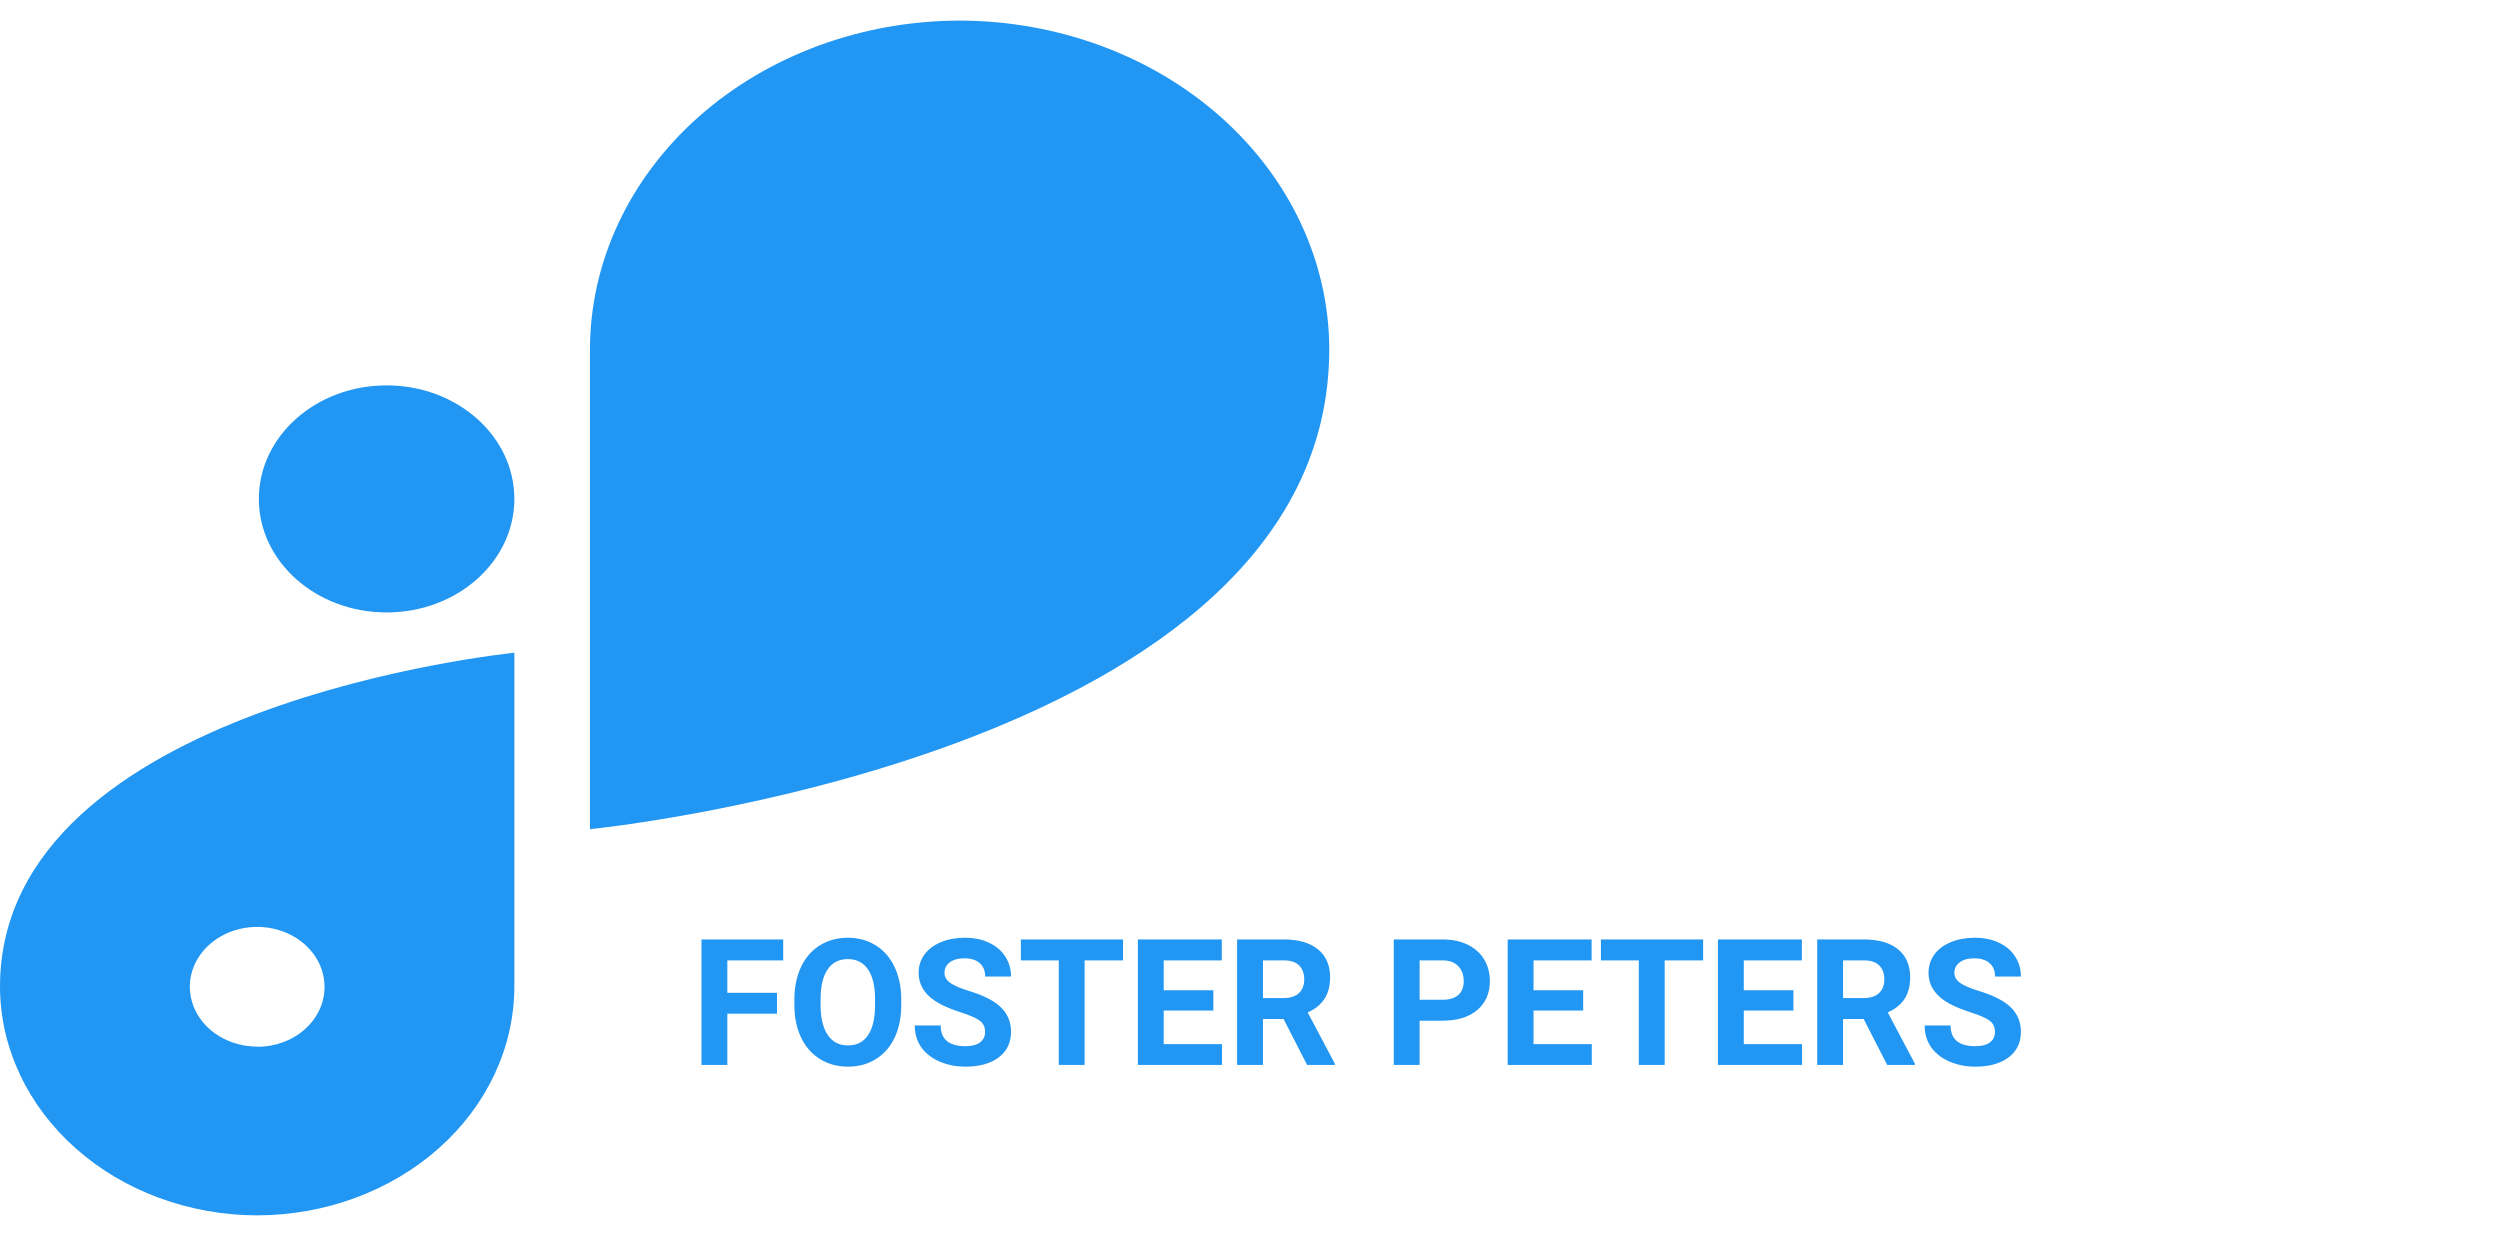
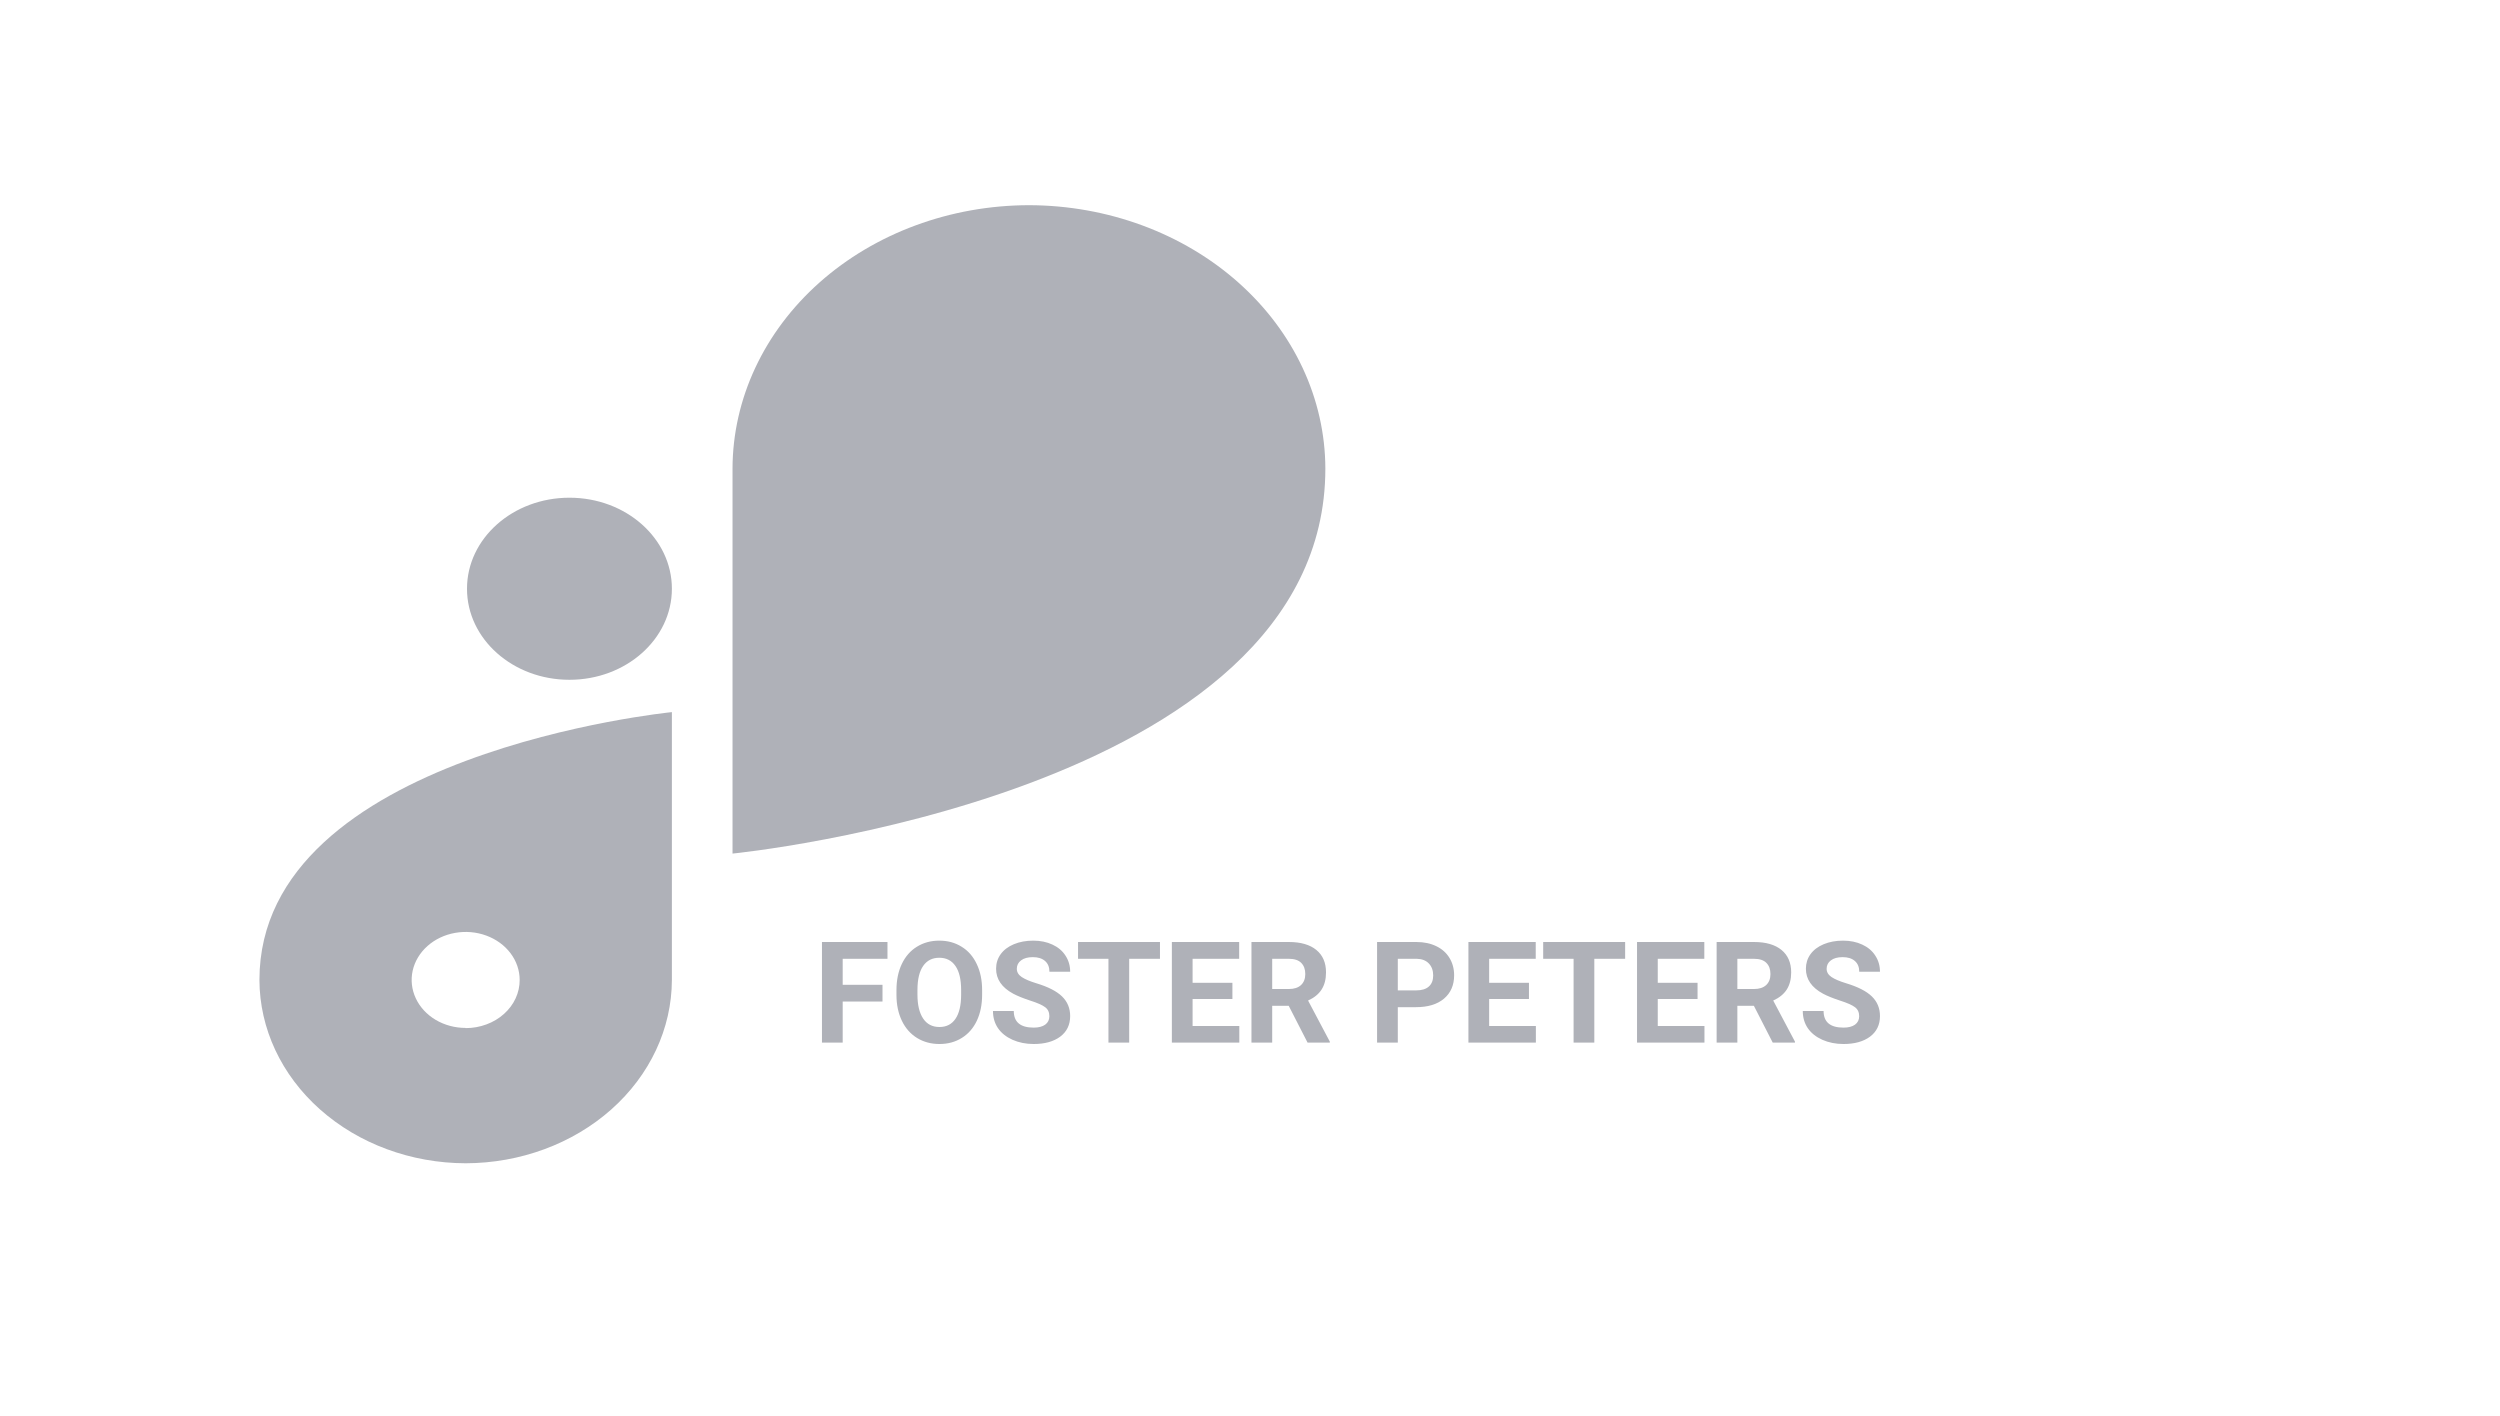
- <svg xmlns="http://www.w3.org/2000/svg" width="85" height="42" viewBox="0 0 85 42" fill="none">
-   <path d="M13.146 13.103H13.143C10.745 13.103 8.801 14.83 8.801 16.962V16.964C8.801 19.095 10.745 20.823 13.143 20.823H13.146C15.544 20.823 17.488 19.095 17.488 16.964V16.962C17.488 14.83 15.544 13.103 13.146 13.103Z" fill="#2196F3" />
-   <path d="M45.195 11.869C45.188 8.909 43.862 6.072 41.507 3.979C39.153 1.886 35.96 0.707 32.63 0.7V0.7C29.298 0.705 26.105 1.884 23.748 3.977C21.392 6.071 20.066 8.908 20.059 11.869V28.192C20.059 28.192 45.192 25.704 45.195 11.872V11.869Z" fill="#2196F3" />
-   <path d="M0 33.55C0.006 35.609 0.929 37.583 2.568 39.039C4.206 40.496 6.427 41.317 8.744 41.323C11.061 41.317 13.281 40.496 14.92 39.04C16.558 37.584 17.482 35.611 17.488 33.552V22.194C17.488 22.194 0 23.927 0 33.55ZM8.744 35.584C8.291 35.584 7.849 35.465 7.472 35.242C7.095 35.018 6.802 34.7 6.629 34.328C6.455 33.956 6.41 33.547 6.498 33.153C6.587 32.758 6.805 32.395 7.125 32.111C7.445 31.826 7.853 31.632 8.297 31.554C8.742 31.475 9.202 31.515 9.62 31.669C10.039 31.823 10.396 32.084 10.648 32.419C10.9 32.754 11.034 33.147 11.034 33.55C11.035 33.817 10.977 34.083 10.862 34.331C10.748 34.578 10.579 34.804 10.366 34.993C10.154 35.183 9.901 35.334 9.622 35.436C9.344 35.539 9.046 35.592 8.744 35.592V35.584Z" fill="#2196F3" />
-   <path d="M26.418 34.464H24.73V36.207H23.851V31.941H26.629V32.653H24.73V33.755H26.418V34.464ZM30.642 34.171C30.642 34.591 30.568 34.959 30.42 35.275C30.271 35.592 30.058 35.836 29.781 36.008C29.506 36.18 29.189 36.266 28.832 36.266C28.478 36.266 28.163 36.181 27.885 36.011C27.608 35.841 27.393 35.599 27.241 35.284C27.089 34.968 27.011 34.604 27.009 34.194V33.983C27.009 33.563 27.085 33.194 27.235 32.876C27.387 32.556 27.601 32.31 27.877 32.141C28.154 31.969 28.47 31.883 28.826 31.883C29.181 31.883 29.497 31.969 29.772 32.141C30.049 32.31 30.263 32.556 30.414 32.876C30.566 33.194 30.642 33.562 30.642 33.98V34.171ZM29.752 33.977C29.752 33.53 29.672 33.19 29.511 32.958C29.351 32.725 29.123 32.609 28.826 32.609C28.531 32.609 28.303 32.724 28.143 32.955C27.983 33.184 27.902 33.519 27.9 33.963V34.171C27.9 34.606 27.98 34.944 28.14 35.184C28.3 35.425 28.531 35.545 28.832 35.545C29.127 35.545 29.353 35.43 29.511 35.199C29.67 34.967 29.75 34.629 29.752 34.185V33.977ZM33.493 35.088C33.493 34.922 33.434 34.795 33.317 34.707C33.2 34.617 32.989 34.523 32.684 34.426C32.38 34.326 32.138 34.228 31.961 34.133C31.476 33.871 31.234 33.518 31.234 33.075C31.234 32.845 31.299 32.639 31.427 32.46C31.558 32.278 31.745 32.137 31.987 32.035C32.231 31.933 32.505 31.883 32.807 31.883C33.112 31.883 33.383 31.938 33.622 32.05C33.86 32.159 34.045 32.314 34.175 32.516C34.308 32.717 34.375 32.945 34.375 33.201H33.496C33.496 33.006 33.434 32.854 33.311 32.747C33.188 32.638 33.015 32.583 32.793 32.583C32.578 32.583 32.411 32.629 32.292 32.721C32.172 32.81 32.113 32.93 32.113 33.078C32.113 33.217 32.182 33.333 32.321 33.427C32.462 33.52 32.668 33.608 32.939 33.69C33.439 33.841 33.803 34.027 34.032 34.25C34.26 34.472 34.375 34.75 34.375 35.082C34.375 35.451 34.235 35.741 33.956 35.952C33.676 36.161 33.3 36.266 32.828 36.266C32.5 36.266 32.201 36.206 31.931 36.087C31.662 35.966 31.456 35.801 31.313 35.592C31.172 35.383 31.102 35.141 31.102 34.865H31.984C31.984 35.336 32.265 35.571 32.828 35.571C33.037 35.571 33.2 35.529 33.317 35.445C33.434 35.359 33.493 35.24 33.493 35.088ZM38.183 32.653H36.877V36.207H35.998V32.653H34.709V31.941H38.183V32.653ZM41.254 34.358H39.566V35.501H41.547V36.207H38.687V31.941H41.541V32.653H39.566V33.67H41.254V34.358ZM43.641 34.645H42.941V36.207H42.062V31.941H43.647C44.151 31.941 44.54 32.054 44.813 32.278C45.087 32.503 45.223 32.82 45.223 33.23C45.223 33.521 45.16 33.764 45.033 33.96C44.908 34.153 44.718 34.307 44.462 34.423L45.385 36.166V36.207H44.441L43.641 34.645ZM42.941 33.934H43.65C43.871 33.934 44.042 33.878 44.163 33.767C44.284 33.653 44.344 33.498 44.344 33.301C44.344 33.099 44.287 32.941 44.172 32.826C44.058 32.711 43.883 32.653 43.647 32.653H42.941V33.934ZM48.267 34.704V36.207H47.388V31.941H49.052C49.373 31.941 49.654 32 49.896 32.117C50.14 32.234 50.328 32.401 50.459 32.618C50.59 32.833 50.655 33.078 50.655 33.353C50.655 33.771 50.511 34.101 50.224 34.344C49.939 34.584 49.544 34.704 49.038 34.704H48.267ZM48.267 33.992H49.052C49.285 33.992 49.462 33.937 49.583 33.828C49.706 33.719 49.767 33.562 49.767 33.359C49.767 33.15 49.706 32.981 49.583 32.852C49.46 32.724 49.29 32.657 49.073 32.653H48.267V33.992ZM53.828 34.358H52.14V35.501H54.121V36.207H51.261V31.941H54.115V32.653H52.14V33.67H53.828V34.358ZM57.906 32.653H56.599V36.207H55.72V32.653H54.431V31.941H57.906V32.653ZM60.976 34.358H59.289V35.501H61.269V36.207H58.41V31.941H61.263V32.653H59.289V33.67H60.976V34.358ZM63.364 34.645H62.664V36.207H61.785V31.941H63.37C63.874 31.941 64.262 32.054 64.536 32.278C64.809 32.503 64.946 32.82 64.946 33.23C64.946 33.521 64.882 33.764 64.756 33.96C64.631 34.153 64.44 34.307 64.184 34.423L65.107 36.166V36.207H64.164L63.364 34.645ZM62.664 33.934H63.373C63.593 33.934 63.764 33.878 63.885 33.767C64.007 33.653 64.067 33.498 64.067 33.301C64.067 33.099 64.01 32.941 63.894 32.826C63.781 32.711 63.606 32.653 63.37 32.653H62.664V33.934ZM67.829 35.088C67.829 34.922 67.77 34.795 67.653 34.707C67.536 34.617 67.325 34.523 67.02 34.426C66.716 34.326 66.474 34.228 66.297 34.133C65.812 33.871 65.57 33.518 65.57 33.075C65.57 32.845 65.635 32.639 65.763 32.46C65.894 32.278 66.081 32.137 66.323 32.035C66.567 31.933 66.841 31.883 67.143 31.883C67.448 31.883 67.719 31.938 67.958 32.05C68.196 32.159 68.381 32.314 68.511 32.516C68.644 32.717 68.711 32.945 68.711 33.201H67.832C67.832 33.006 67.77 32.854 67.647 32.747C67.524 32.638 67.351 32.583 67.129 32.583C66.914 32.583 66.747 32.629 66.628 32.721C66.508 32.81 66.449 32.93 66.449 33.078C66.449 33.217 66.518 33.333 66.657 33.427C66.797 33.52 67.004 33.608 67.275 33.69C67.775 33.841 68.139 34.027 68.368 34.25C68.596 34.472 68.711 34.75 68.711 35.082C68.711 35.451 68.571 35.741 68.292 35.952C68.012 36.161 67.636 36.266 67.164 36.266C66.836 36.266 66.537 36.206 66.267 36.087C65.998 35.966 65.792 35.801 65.649 35.592C65.508 35.383 65.438 35.141 65.438 34.865H66.32C66.32 35.336 66.601 35.571 67.164 35.571C67.373 35.571 67.536 35.529 67.653 35.445C67.77 35.359 67.829 35.24 67.829 35.088Z" fill="#2196F3" />
+ <svg xmlns="http://www.w3.org/2000/svg" width="106" height="60" viewBox="0 0 106 60" fill="none">
+   <path d="M24.146 21.103H24.143C21.745 21.103 19.801 22.83 19.801 24.962V24.964C19.801 27.095 21.745 28.823 24.143 28.823H24.146C26.544 28.823 28.488 27.095 28.488 24.964V24.962C28.488 22.83 26.544 21.103 24.146 21.103Z" fill="#AFB1B8" />
+   <path d="M56.195 19.869C56.188 16.909 54.862 14.072 52.507 11.979C50.153 9.886 46.96 8.707 43.63 8.7V8.7C40.298 8.705 37.105 9.884 34.748 11.977C32.392 14.071 31.066 16.908 31.059 19.869V19.869V36.192C31.059 36.192 56.192 33.704 56.195 19.872V19.869Z" fill="#AFB1B8" />
+   <path d="M11 41.55C11.006 43.609 11.929 45.583 13.568 47.039C15.206 48.496 17.427 49.317 19.744 49.323V49.323C22.061 49.317 24.281 48.496 25.92 47.04C27.558 45.584 28.482 43.611 28.488 41.552V41.552V30.194C28.488 30.194 11 31.927 11 41.55ZM19.744 43.584C19.291 43.584 18.849 43.465 18.472 43.242C18.096 43.018 17.802 42.7 17.629 42.328C17.455 41.956 17.41 41.547 17.498 41.153C17.587 40.758 17.805 40.395 18.125 40.111C18.445 39.826 18.853 39.632 19.297 39.554C19.742 39.475 20.202 39.515 20.62 39.669C21.039 39.823 21.396 40.084 21.648 40.419C21.9 40.754 22.034 41.147 22.034 41.55C22.035 41.817 21.977 42.083 21.862 42.331C21.748 42.578 21.579 42.804 21.366 42.993C21.154 43.183 20.901 43.334 20.622 43.436C20.344 43.539 20.046 43.592 19.744 43.592V43.584Z" fill="#AFB1B8" />
+   <path d="M37.418 42.464H35.73V44.207H34.851V39.941H37.629V40.653H35.73V41.755H37.418V42.464ZM41.642 42.171C41.642 42.591 41.568 42.959 41.42 43.275C41.271 43.592 41.058 43.836 40.781 44.008C40.506 44.18 40.189 44.266 39.832 44.266C39.478 44.266 39.163 44.181 38.885 44.011C38.608 43.841 38.393 43.599 38.241 43.284C38.089 42.968 38.011 42.604 38.01 42.194V41.983C38.01 41.563 38.085 41.194 38.235 40.876C38.387 40.556 38.601 40.31 38.877 40.141C39.154 39.969 39.47 39.883 39.826 39.883C40.181 39.883 40.497 39.969 40.772 40.141C41.05 40.31 41.263 40.556 41.414 40.876C41.566 41.194 41.642 41.562 41.642 41.98V42.171ZM40.752 41.977C40.752 41.53 40.672 41.19 40.511 40.958C40.351 40.725 40.123 40.609 39.826 40.609C39.531 40.609 39.303 40.724 39.143 40.955C38.983 41.184 38.902 41.519 38.9 41.963V42.171C38.9 42.606 38.98 42.944 39.14 43.184C39.3 43.425 39.531 43.545 39.832 43.545C40.127 43.545 40.353 43.43 40.511 43.199C40.67 42.967 40.75 42.629 40.752 42.185V41.977ZM44.493 43.088C44.493 42.922 44.434 42.795 44.317 42.707C44.2 42.617 43.989 42.523 43.684 42.426C43.38 42.326 43.138 42.228 42.961 42.133C42.476 41.871 42.234 41.518 42.234 41.075C42.234 40.845 42.298 40.639 42.427 40.46C42.558 40.278 42.745 40.137 42.987 40.035C43.231 39.934 43.505 39.883 43.807 39.883C44.112 39.883 44.383 39.938 44.622 40.05C44.86 40.159 45.045 40.314 45.175 40.516C45.308 40.717 45.375 40.945 45.375 41.201H44.496C44.496 41.006 44.434 40.854 44.311 40.747C44.188 40.638 44.015 40.583 43.793 40.583C43.578 40.583 43.411 40.629 43.292 40.721C43.172 40.81 43.113 40.93 43.113 41.078C43.113 41.217 43.182 41.333 43.321 41.427C43.462 41.52 43.668 41.608 43.939 41.69C44.439 41.841 44.803 42.027 45.032 42.25C45.26 42.472 45.375 42.75 45.375 43.082C45.375 43.451 45.235 43.741 44.956 43.952C44.676 44.161 44.3 44.266 43.828 44.266C43.5 44.266 43.201 44.206 42.931 44.087C42.662 43.966 42.456 43.801 42.313 43.592C42.172 43.383 42.102 43.141 42.102 42.865H42.984C42.984 43.336 43.265 43.571 43.828 43.571C44.037 43.571 44.2 43.529 44.317 43.445C44.434 43.359 44.493 43.24 44.493 43.088ZM49.183 40.653H47.877V44.207H46.998V40.653H45.709V39.941H49.183V40.653ZM52.254 42.358H50.566V43.501H52.547V44.207H49.687V39.941H52.541V40.653H50.566V41.67H52.254V42.358ZM54.641 42.645H53.941V44.207H53.062V39.941H54.647C55.151 39.941 55.54 40.054 55.813 40.278C56.087 40.503 56.223 40.82 56.223 41.23C56.223 41.521 56.16 41.764 56.033 41.96C55.908 42.153 55.718 42.307 55.462 42.423L56.385 44.166V44.207H55.441L54.641 42.645ZM53.941 41.934H54.65C54.871 41.934 55.042 41.878 55.163 41.767C55.284 41.653 55.344 41.498 55.344 41.301C55.344 41.099 55.287 40.941 55.172 40.826C55.058 40.711 54.883 40.653 54.647 40.653H53.941V41.934ZM59.267 42.704V44.207H58.388V39.941H60.052C60.373 39.941 60.654 40 60.896 40.117C61.14 40.234 61.328 40.401 61.459 40.618C61.59 40.833 61.655 41.078 61.655 41.353C61.655 41.771 61.511 42.101 61.224 42.344C60.939 42.584 60.544 42.704 60.038 42.704H59.267ZM59.267 41.992H60.052C60.285 41.992 60.462 41.937 60.583 41.828C60.706 41.719 60.767 41.562 60.767 41.359C60.767 41.15 60.706 40.981 60.583 40.852C60.46 40.724 60.29 40.657 60.073 40.653H59.267V41.992ZM64.828 42.358H63.14V43.501H65.121V44.207H62.261V39.941H65.115V40.653H63.14V41.67H64.828V42.358ZM68.906 40.653H67.599V44.207H66.72V40.653H65.431V39.941H68.906V40.653ZM71.976 42.358H70.289V43.501H72.269V44.207H69.41V39.941H72.263V40.653H70.289V41.67H71.976V42.358ZM74.364 42.645H73.664V44.207H72.785V39.941H74.37C74.874 39.941 75.262 40.054 75.536 40.278C75.809 40.503 75.946 40.82 75.946 41.23C75.946 41.521 75.882 41.764 75.756 41.96C75.631 42.153 75.44 42.307 75.184 42.423L76.107 44.166V44.207H75.164L74.364 42.645ZM73.664 41.934H74.373C74.593 41.934 74.764 41.878 74.885 41.767C75.007 41.653 75.067 41.498 75.067 41.301C75.067 41.099 75.01 40.941 74.894 40.826C74.781 40.711 74.606 40.653 74.37 40.653H73.664V41.934ZM78.829 43.088C78.829 42.922 78.77 42.795 78.653 42.707C78.536 42.617 78.325 42.523 78.02 42.426C77.716 42.326 77.474 42.228 77.297 42.133C76.812 41.871 76.57 41.518 76.57 41.075C76.57 40.845 76.635 40.639 76.763 40.46C76.894 40.278 77.081 40.137 77.323 40.035C77.567 39.934 77.841 39.883 78.143 39.883C78.448 39.883 78.719 39.938 78.958 40.05C79.196 40.159 79.381 40.314 79.511 40.516C79.644 40.717 79.711 40.945 79.711 41.201H78.832C78.832 41.006 78.77 40.854 78.647 40.747C78.524 40.638 78.351 40.583 78.129 40.583C77.914 40.583 77.747 40.629 77.628 40.721C77.508 40.81 77.449 40.93 77.449 41.078C77.449 41.217 77.518 41.333 77.657 41.427C77.797 41.52 78.004 41.608 78.275 41.69C78.775 41.841 79.139 42.027 79.368 42.25C79.596 42.472 79.711 42.75 79.711 43.082C79.711 43.451 79.571 43.741 79.292 43.952C79.012 44.161 78.636 44.266 78.164 44.266C77.836 44.266 77.537 44.206 77.267 44.087C76.998 43.966 76.792 43.801 76.649 43.592C76.508 43.383 76.438 43.141 76.438 42.865H77.32C77.32 43.336 77.601 43.571 78.164 43.571C78.373 43.571 78.536 43.529 78.653 43.445C78.77 43.359 78.829 43.24 78.829 43.088Z" fill="#AFB1B8" />
</svg>
